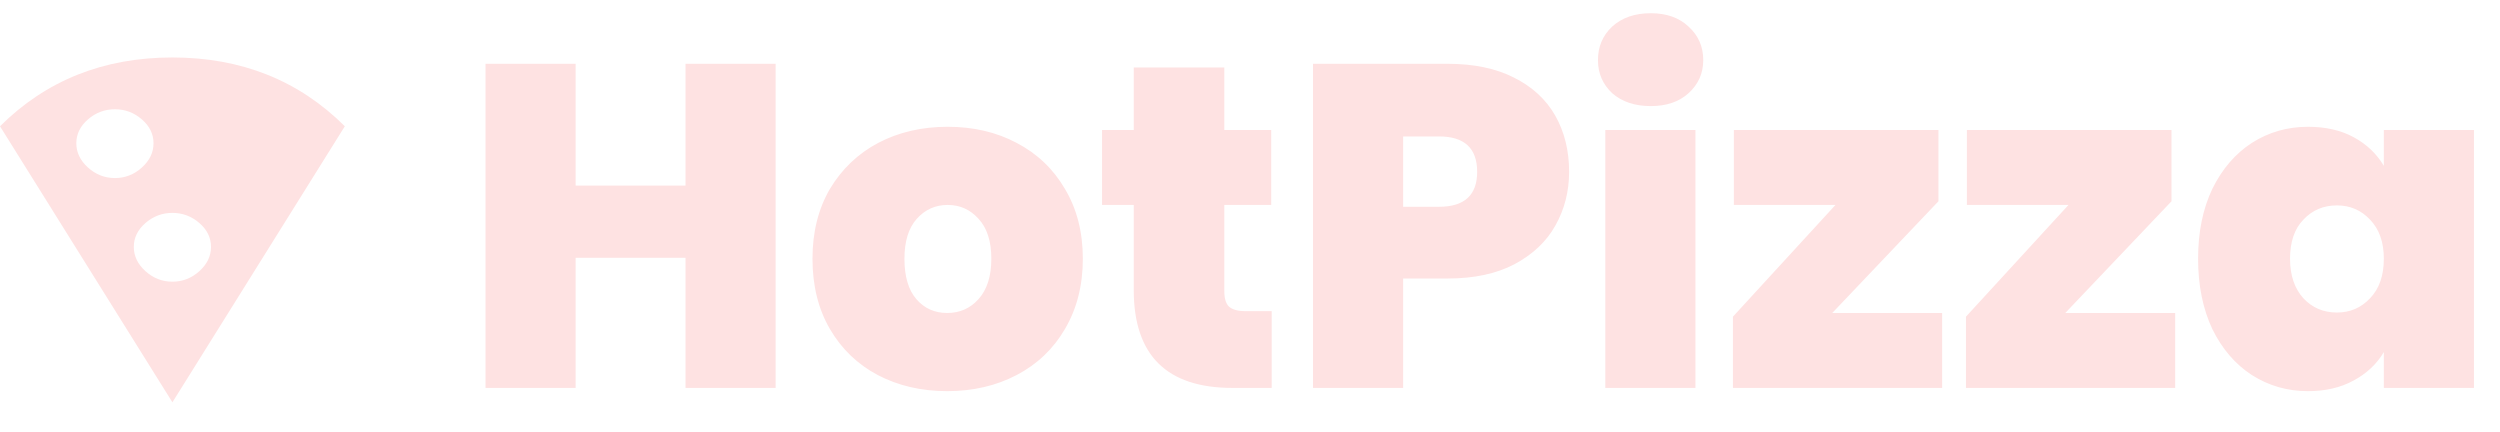
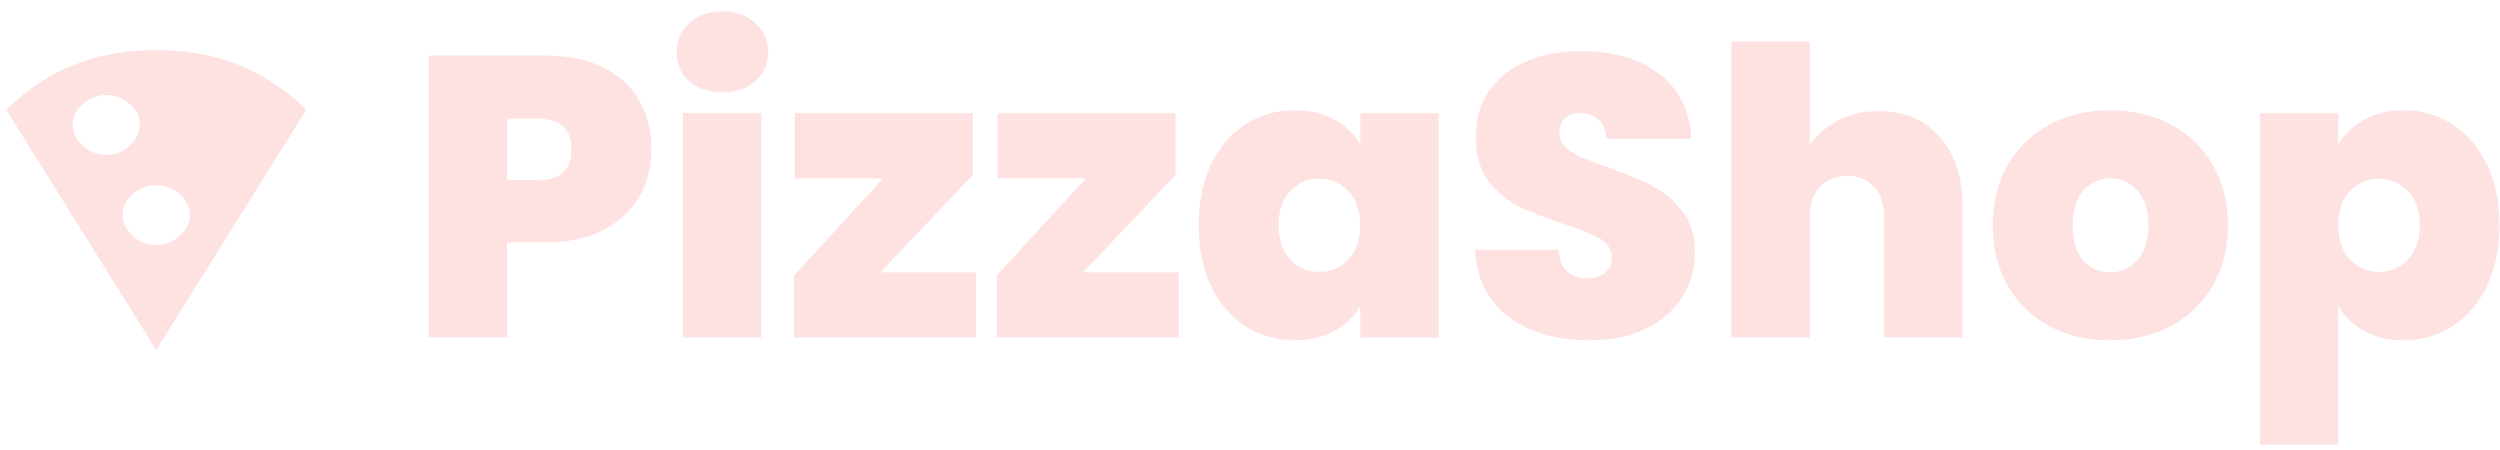
- <svg xmlns="http://www.w3.org/2000/svg" width="174" height="30" viewBox="0 0 174 30" fill="none">
-   <path d="M12 19.606C12.708 19.606 13.333 19.362 13.875 18.874C14.416 18.386 14.687 17.823 14.687 17.184C14.687 16.545 14.416 15.991 13.875 15.522C13.333 15.052 12.708 14.817 12 14.817C11.292 14.817 10.667 15.052 10.125 15.522C9.584 15.991 9.313 16.545 9.313 17.184C9.313 17.823 9.584 18.386 10.125 18.874C10.667 19.362 11.292 19.606 12 19.606ZM5.312 9.971C5.312 10.61 5.583 11.173 6.124 11.661C6.665 12.149 7.29 12.393 7.999 12.393C8.707 12.393 9.332 12.149 9.873 11.661C10.415 11.173 10.685 10.61 10.685 9.971C10.685 9.333 10.415 8.778 9.873 8.309C9.332 7.839 8.707 7.605 7.999 7.605C7.29 7.605 6.665 7.839 6.124 8.309C5.583 8.778 5.312 9.333 5.312 9.971ZM12 4C16.792 4 20.792 5.596 24 8.788L12 28L0 8.788C3.208 5.596 7.208 4 12 4Z" fill="#FEE2E2" />
-   <path d="M53.984 4.44V27H47.712V17.944H40.064V27H33.792V4.44H40.064V12.92H47.712V4.44H53.984ZM65.925 27.224C64.133 27.224 62.523 26.851 61.093 26.104C59.685 25.357 58.576 24.291 57.765 22.904C56.955 21.517 56.549 19.885 56.549 18.008C56.549 16.152 56.955 14.531 57.765 13.144C58.597 11.757 59.717 10.691 61.125 9.944C62.555 9.197 64.165 8.824 65.957 8.824C67.749 8.824 69.349 9.197 70.757 9.944C72.187 10.691 73.307 11.757 74.117 13.144C74.949 14.531 75.365 16.152 75.365 18.008C75.365 19.864 74.949 21.496 74.117 22.904C73.307 24.291 72.187 25.357 70.757 26.104C69.328 26.851 67.717 27.224 65.925 27.224ZM65.925 21.784C66.8 21.784 67.525 21.464 68.101 20.824C68.699 20.163 68.997 19.224 68.997 18.008C68.997 16.792 68.699 15.864 68.101 15.224C67.525 14.584 66.811 14.264 65.957 14.264C65.104 14.264 64.389 14.584 63.813 15.224C63.237 15.864 62.949 16.792 62.949 18.008C62.949 19.245 63.227 20.184 63.781 20.824C64.336 21.464 65.051 21.784 65.925 21.784ZM88.509 21.656V27H85.789C81.202 27 78.909 24.728 78.909 20.184V14.264H76.701V9.048H78.909V4.696H85.213V9.048H88.477V14.264H85.213V20.28C85.213 20.771 85.32 21.123 85.533 21.336C85.768 21.549 86.152 21.656 86.685 21.656H88.509ZM109.21 11.96C109.21 13.325 108.89 14.573 108.25 15.704C107.631 16.813 106.682 17.709 105.402 18.392C104.143 19.053 102.596 19.384 100.762 19.384H97.658V27H91.386V4.44H100.762C102.575 4.44 104.111 4.76 105.37 5.4C106.65 6.04 107.61 6.925 108.25 8.056C108.89 9.187 109.21 10.488 109.21 11.96ZM100.154 14.392C101.924 14.392 102.81 13.581 102.81 11.96C102.81 10.317 101.924 9.496 100.154 9.496H97.658V14.392H100.154ZM114.898 7.384C113.788 7.384 112.892 7.085 112.21 6.488C111.548 5.869 111.218 5.101 111.218 4.184C111.218 3.245 111.548 2.467 112.21 1.848C112.892 1.229 113.788 0.92 114.898 0.92C115.986 0.92 116.86 1.229 117.522 1.848C118.204 2.467 118.546 3.245 118.546 4.184C118.546 5.101 118.204 5.869 117.522 6.488C116.86 7.085 115.986 7.384 114.898 7.384ZM118.002 9.048V27H111.73V9.048H118.002ZM127.525 21.784H135.173V27H120.613V22.04L127.749 14.264H120.677V9.048H134.917V14.008L127.525 21.784ZM143.744 21.784H151.392V27H136.832V22.04L143.968 14.264H136.896V9.048H151.136V14.008L143.744 21.784ZM152.987 18.008C152.987 16.152 153.317 14.531 153.979 13.144C154.661 11.757 155.579 10.691 156.731 9.944C157.904 9.197 159.205 8.824 160.635 8.824C161.872 8.824 162.939 9.069 163.835 9.56C164.731 10.051 165.424 10.712 165.915 11.544V9.048H172.187V27H165.915V24.504C165.424 25.336 164.72 25.997 163.803 26.488C162.907 26.979 161.851 27.224 160.635 27.224C159.205 27.224 157.904 26.851 156.731 26.104C155.579 25.357 154.661 24.291 153.979 22.904C153.317 21.496 152.987 19.864 152.987 18.008ZM165.915 18.008C165.915 16.856 165.595 15.949 164.955 15.288C164.336 14.627 163.568 14.296 162.651 14.296C161.712 14.296 160.933 14.627 160.315 15.288C159.696 15.928 159.387 16.835 159.387 18.008C159.387 19.16 159.696 20.077 160.315 20.76C160.933 21.421 161.712 21.752 162.651 21.752C163.568 21.752 164.336 21.421 164.955 20.76C165.595 20.099 165.915 19.181 165.915 18.008Z" fill="#FEE2E2" />
+ <svg xmlns="http://www.w3.org/2000/svg" width="200" height="36" viewBox="0 0 200 36" fill="none">
+   <path d="M12.5 19.606C13.208 19.606 13.833 19.362 14.375 18.874C14.916 18.386 15.187 17.823 15.187 17.184C15.187 16.545 14.916 15.991 14.375 15.522C13.833 15.052 13.208 14.817 12.5 14.817C11.792 14.817 11.167 15.052 10.625 15.522C10.084 15.991 9.813 16.545 9.813 17.184C9.813 17.823 10.084 18.386 10.625 18.874C11.167 19.362 11.792 19.606 12.5 19.606ZM5.812 9.971C5.812 10.61 6.083 11.173 6.624 11.661C7.165 12.149 7.79 12.393 8.499 12.393C9.207 12.393 9.832 12.149 10.373 11.661C10.915 11.173 11.185 10.61 11.185 9.971C11.185 9.333 10.915 8.778 10.373 8.309C9.832 7.839 9.207 7.605 8.499 7.605C7.79 7.605 7.165 7.839 6.624 8.309C6.083 8.778 5.812 9.333 5.812 9.971ZM12.5 4C17.292 4 21.292 5.596 24.5 8.788L12.5 28L0.5 8.788C3.708 5.596 7.708 4 12.5 4Z" fill="#FEE2E2" />
+   <path d="M52.116 11.96C52.116 13.325 51.796 14.573 51.156 15.704C50.537 16.813 49.588 17.709 48.308 18.392C47.049 19.053 45.503 19.384 43.668 19.384H40.564V27H34.292V4.44H43.668C45.481 4.44 47.017 4.76 48.276 5.4C49.556 6.04 50.516 6.925 51.156 8.056C51.796 9.187 52.116 10.488 52.116 11.96ZM43.06 14.392C44.831 14.392 45.716 13.581 45.716 11.96C45.716 10.317 44.831 9.496 43.06 9.496H40.564V14.392H43.06ZM57.804 7.384C56.694 7.384 55.798 7.085 55.116 6.488C54.454 5.869 54.124 5.101 54.124 4.184C54.124 3.245 54.454 2.467 55.116 1.848C55.798 1.229 56.694 0.92 57.804 0.92C58.892 0.92 59.766 1.229 60.428 1.848C61.11 2.467 61.452 3.245 61.452 4.184C61.452 5.101 61.11 5.869 60.428 6.488C59.766 7.085 58.892 7.384 57.804 7.384ZM60.908 9.048V27H54.636V9.048H60.908ZM70.431 21.784H78.079V27H63.52V22.04L70.656 14.264H63.584V9.048H77.823V14.008L70.431 21.784ZM86.65 21.784H94.298V27H79.738V22.04L86.874 14.264H79.802V9.048H94.042V14.008L86.65 21.784ZM95.893 18.008C95.893 16.152 96.224 14.531 96.885 13.144C97.568 11.757 98.485 10.691 99.637 9.944C100.81 9.197 102.112 8.824 103.541 8.824C104.778 8.824 105.845 9.069 106.741 9.56C107.637 10.051 108.33 10.712 108.821 11.544V9.048H115.093V27H108.821V24.504C108.33 25.336 107.626 25.997 106.709 26.488C105.813 26.979 104.757 27.224 103.541 27.224C102.112 27.224 100.81 26.851 99.637 26.104C98.485 25.357 97.568 24.291 96.885 22.904C96.224 21.496 95.893 19.864 95.893 18.008ZM108.821 18.008C108.821 16.856 108.501 15.949 107.861 15.288C107.242 14.627 106.474 14.296 105.557 14.296C104.618 14.296 103.84 14.627 103.221 15.288C102.602 15.928 102.293 16.835 102.293 18.008C102.293 19.16 102.602 20.077 103.221 20.76C103.84 21.421 104.618 21.752 105.557 21.752C106.474 21.752 107.242 21.421 107.861 20.76C108.501 20.099 108.821 19.181 108.821 18.008ZM127.179 27.224C124.555 27.224 122.4 26.605 120.715 25.368C119.03 24.109 118.123 22.317 117.995 19.992H124.683C124.747 20.781 124.982 21.357 125.387 21.72C125.792 22.083 126.315 22.264 126.955 22.264C127.531 22.264 128 22.125 128.363 21.848C128.747 21.549 128.939 21.144 128.939 20.632C128.939 19.971 128.63 19.459 128.011 19.096C127.392 18.733 126.39 18.328 125.003 17.88C123.531 17.389 122.336 16.92 121.419 16.472C120.523 16.003 119.734 15.331 119.051 14.456C118.39 13.56 118.059 12.397 118.059 10.968C118.059 9.517 118.422 8.28 119.147 7.256C119.872 6.211 120.875 5.421 122.155 4.888C123.435 4.355 124.886 4.088 126.507 4.088C129.131 4.088 131.222 4.707 132.779 5.944C134.358 7.16 135.2 8.877 135.307 11.096H128.491C128.47 10.413 128.256 9.901 127.851 9.56C127.467 9.219 126.966 9.048 126.347 9.048C125.878 9.048 125.494 9.187 125.195 9.464C124.896 9.741 124.747 10.136 124.747 10.648C124.747 11.075 124.907 11.448 125.227 11.768C125.568 12.067 125.984 12.333 126.475 12.568C126.966 12.781 127.691 13.059 128.651 13.4C130.08 13.891 131.254 14.381 132.171 14.872C133.11 15.341 133.91 16.013 134.571 16.888C135.254 17.741 135.595 18.829 135.595 20.152C135.595 21.496 135.254 22.701 134.571 23.768C133.91 24.835 132.939 25.677 131.659 26.296C130.4 26.915 128.907 27.224 127.179 27.224ZM150.319 8.888C152.367 8.888 153.988 9.581 155.183 10.968C156.399 12.333 157.007 14.189 157.007 16.536V27H150.735V17.368C150.735 16.344 150.468 15.544 149.935 14.968C149.401 14.371 148.687 14.072 147.791 14.072C146.852 14.072 146.116 14.371 145.583 14.968C145.049 15.544 144.783 16.344 144.783 17.368V27H138.511V3.32H144.783V11.608C145.337 10.797 146.084 10.147 147.023 9.656C147.983 9.144 149.081 8.888 150.319 8.888ZM168.8 27.224C167.008 27.224 165.398 26.851 163.968 26.104C162.56 25.357 161.451 24.291 160.64 22.904C159.83 21.517 159.424 19.885 159.424 18.008C159.424 16.152 159.83 14.531 160.64 13.144C161.472 11.757 162.592 10.691 164 9.944C165.43 9.197 167.04 8.824 168.832 8.824C170.624 8.824 172.224 9.197 173.632 9.944C175.062 10.691 176.182 11.757 176.992 13.144C177.824 14.531 178.24 16.152 178.24 18.008C178.24 19.864 177.824 21.496 176.992 22.904C176.182 24.291 175.062 25.357 173.632 26.104C172.203 26.851 170.592 27.224 168.8 27.224ZM168.8 21.784C169.675 21.784 170.4 21.464 170.976 20.824C171.574 20.163 171.872 19.224 171.872 18.008C171.872 16.792 171.574 15.864 170.976 15.224C170.4 14.584 169.686 14.264 168.832 14.264C167.979 14.264 167.264 14.584 166.688 15.224C166.112 15.864 165.824 16.792 165.824 18.008C165.824 19.245 166.102 20.184 166.656 20.824C167.211 21.464 167.926 21.784 168.8 21.784ZM187.064 11.544C187.555 10.712 188.248 10.051 189.144 9.56C190.04 9.069 191.096 8.824 192.312 8.824C193.741 8.824 195.032 9.197 196.184 9.944C197.357 10.691 198.275 11.757 198.936 13.144C199.619 14.531 199.96 16.152 199.96 18.008C199.96 19.864 199.619 21.496 198.936 22.904C198.275 24.291 197.357 25.357 196.184 26.104C195.032 26.851 193.741 27.224 192.312 27.224C191.096 27.224 190.04 26.979 189.144 26.488C188.269 25.997 187.576 25.336 187.064 24.504V35.576H180.792V9.048H187.064V11.544ZM193.592 18.008C193.592 16.835 193.272 15.928 192.632 15.288C192.013 14.627 191.245 14.296 190.328 14.296C189.411 14.296 188.632 14.627 187.992 15.288C187.373 15.949 187.064 16.856 187.064 18.008C187.064 19.181 187.373 20.099 187.992 20.76C188.632 21.421 189.411 21.752 190.328 21.752C191.245 21.752 192.013 21.421 192.632 20.76C193.272 20.077 193.592 19.16 193.592 18.008Z" fill="#FEE2E2" />
</svg>
